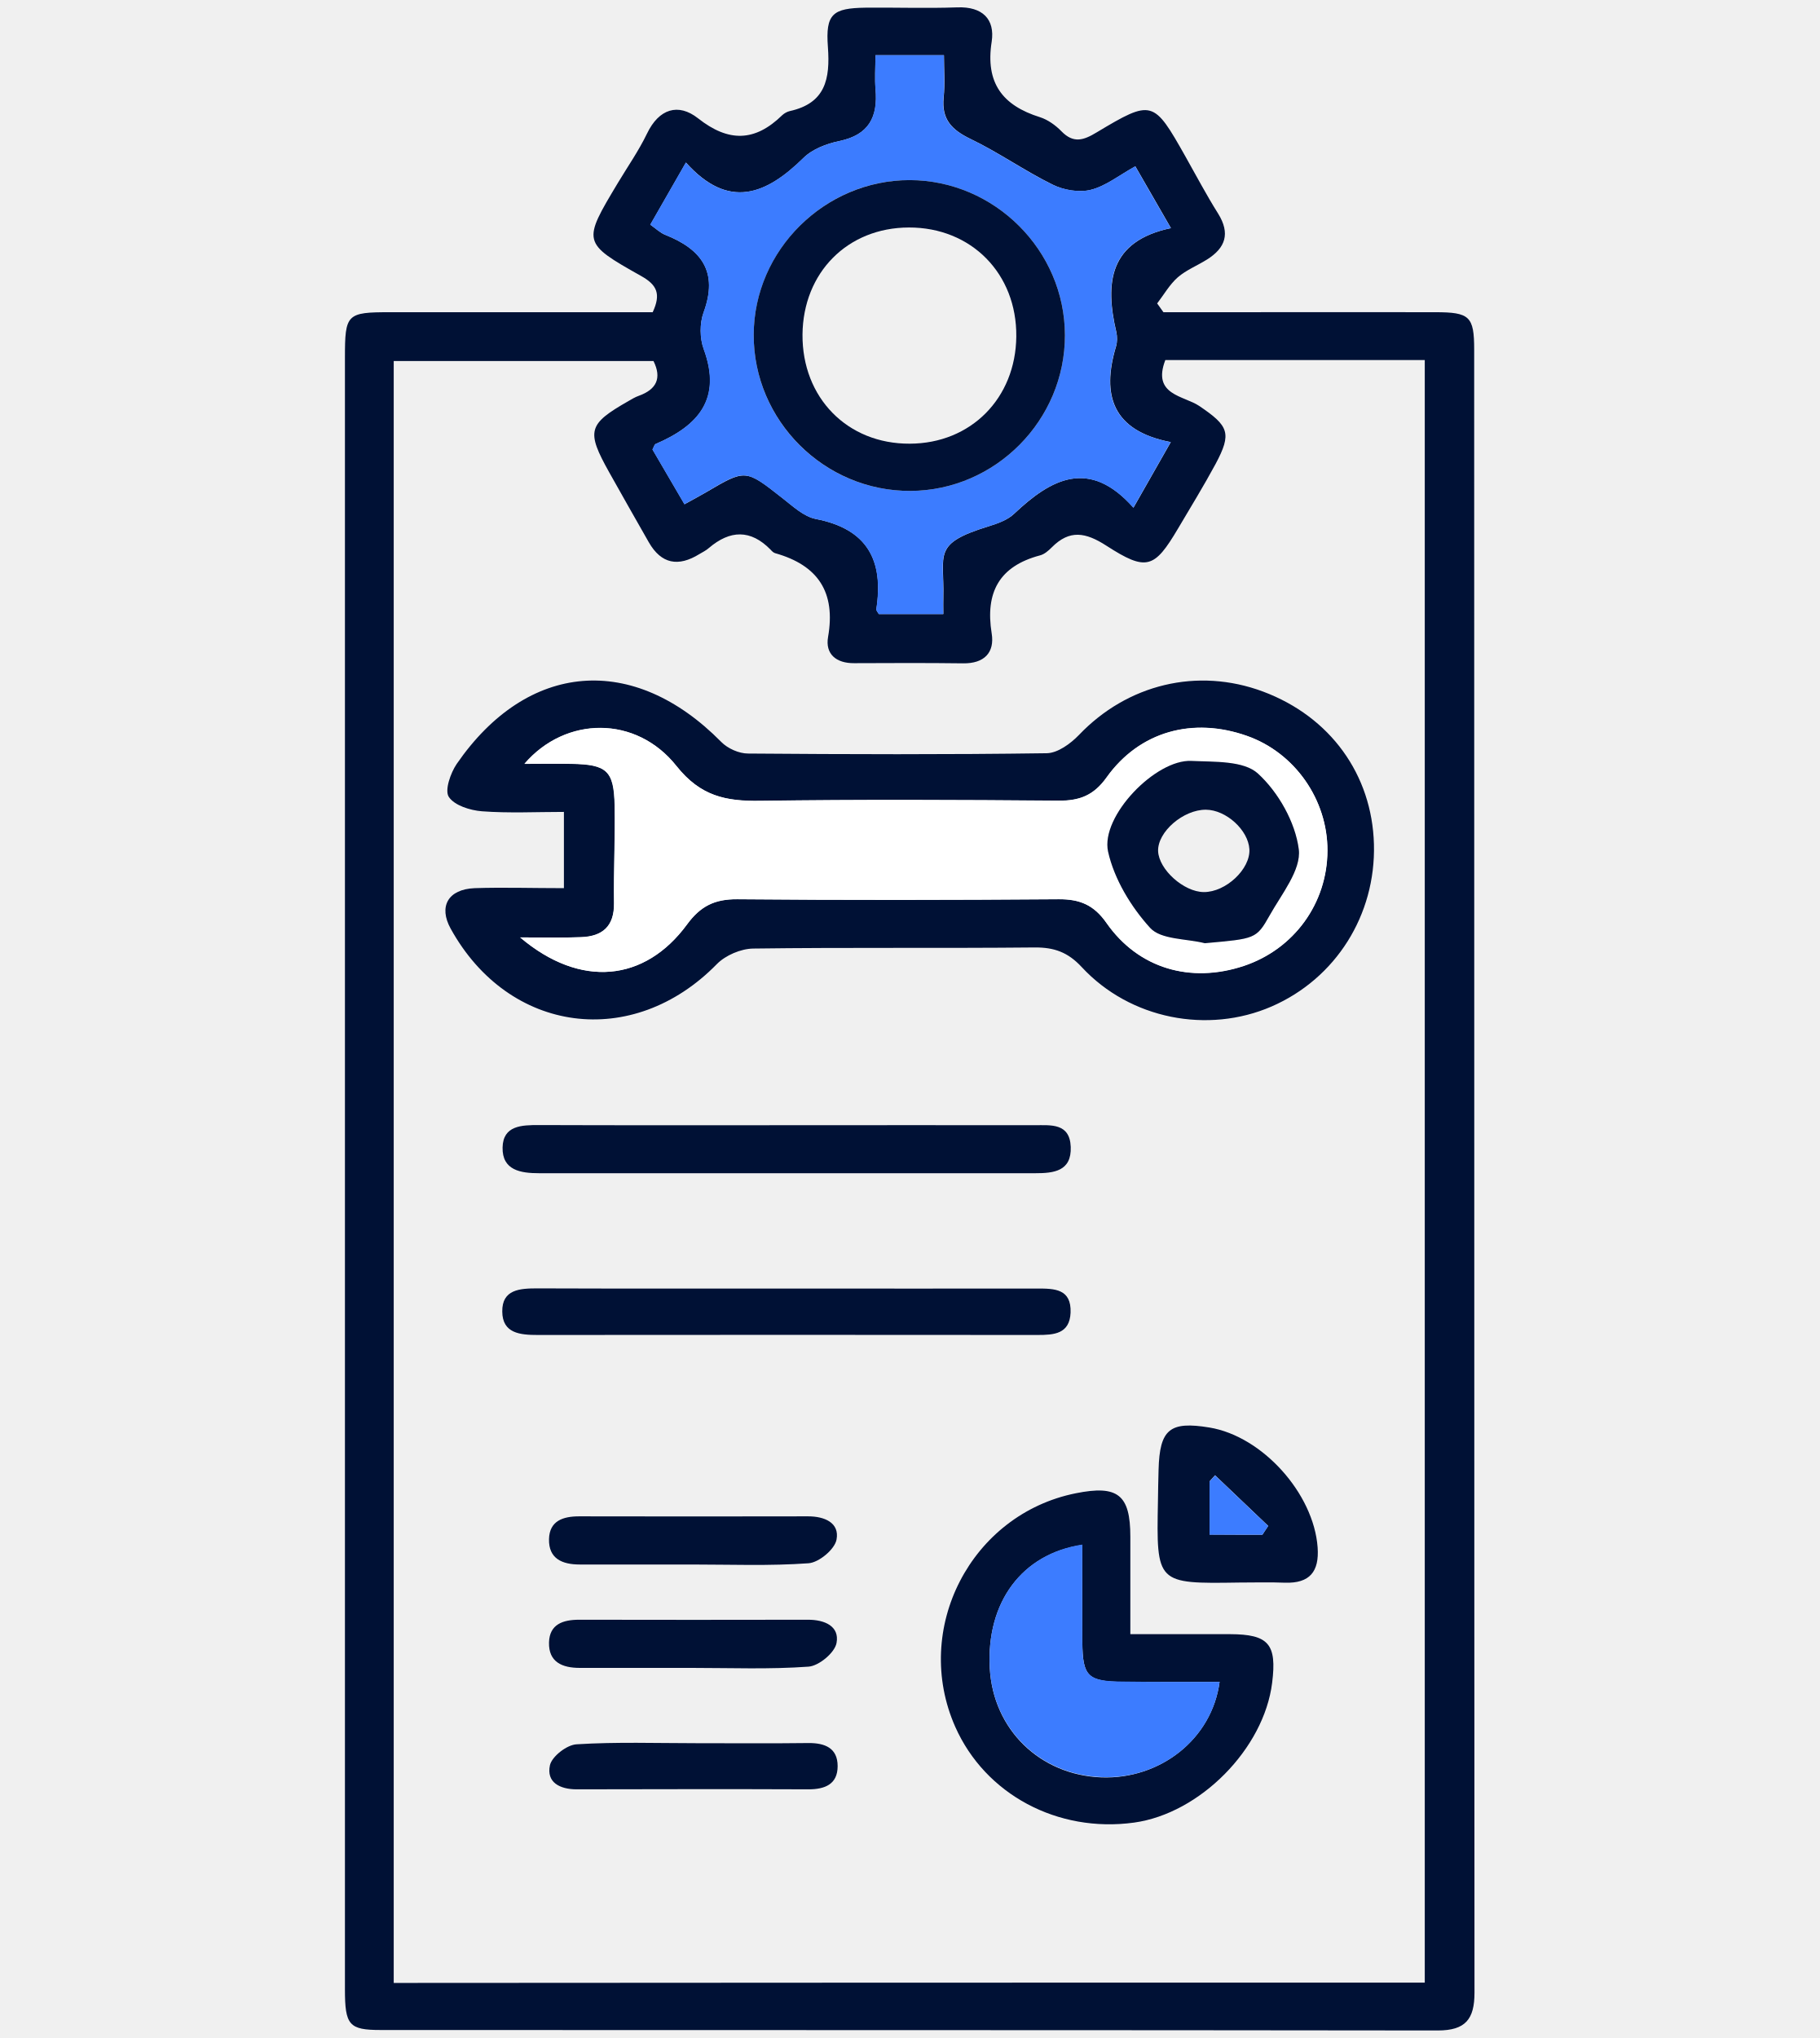
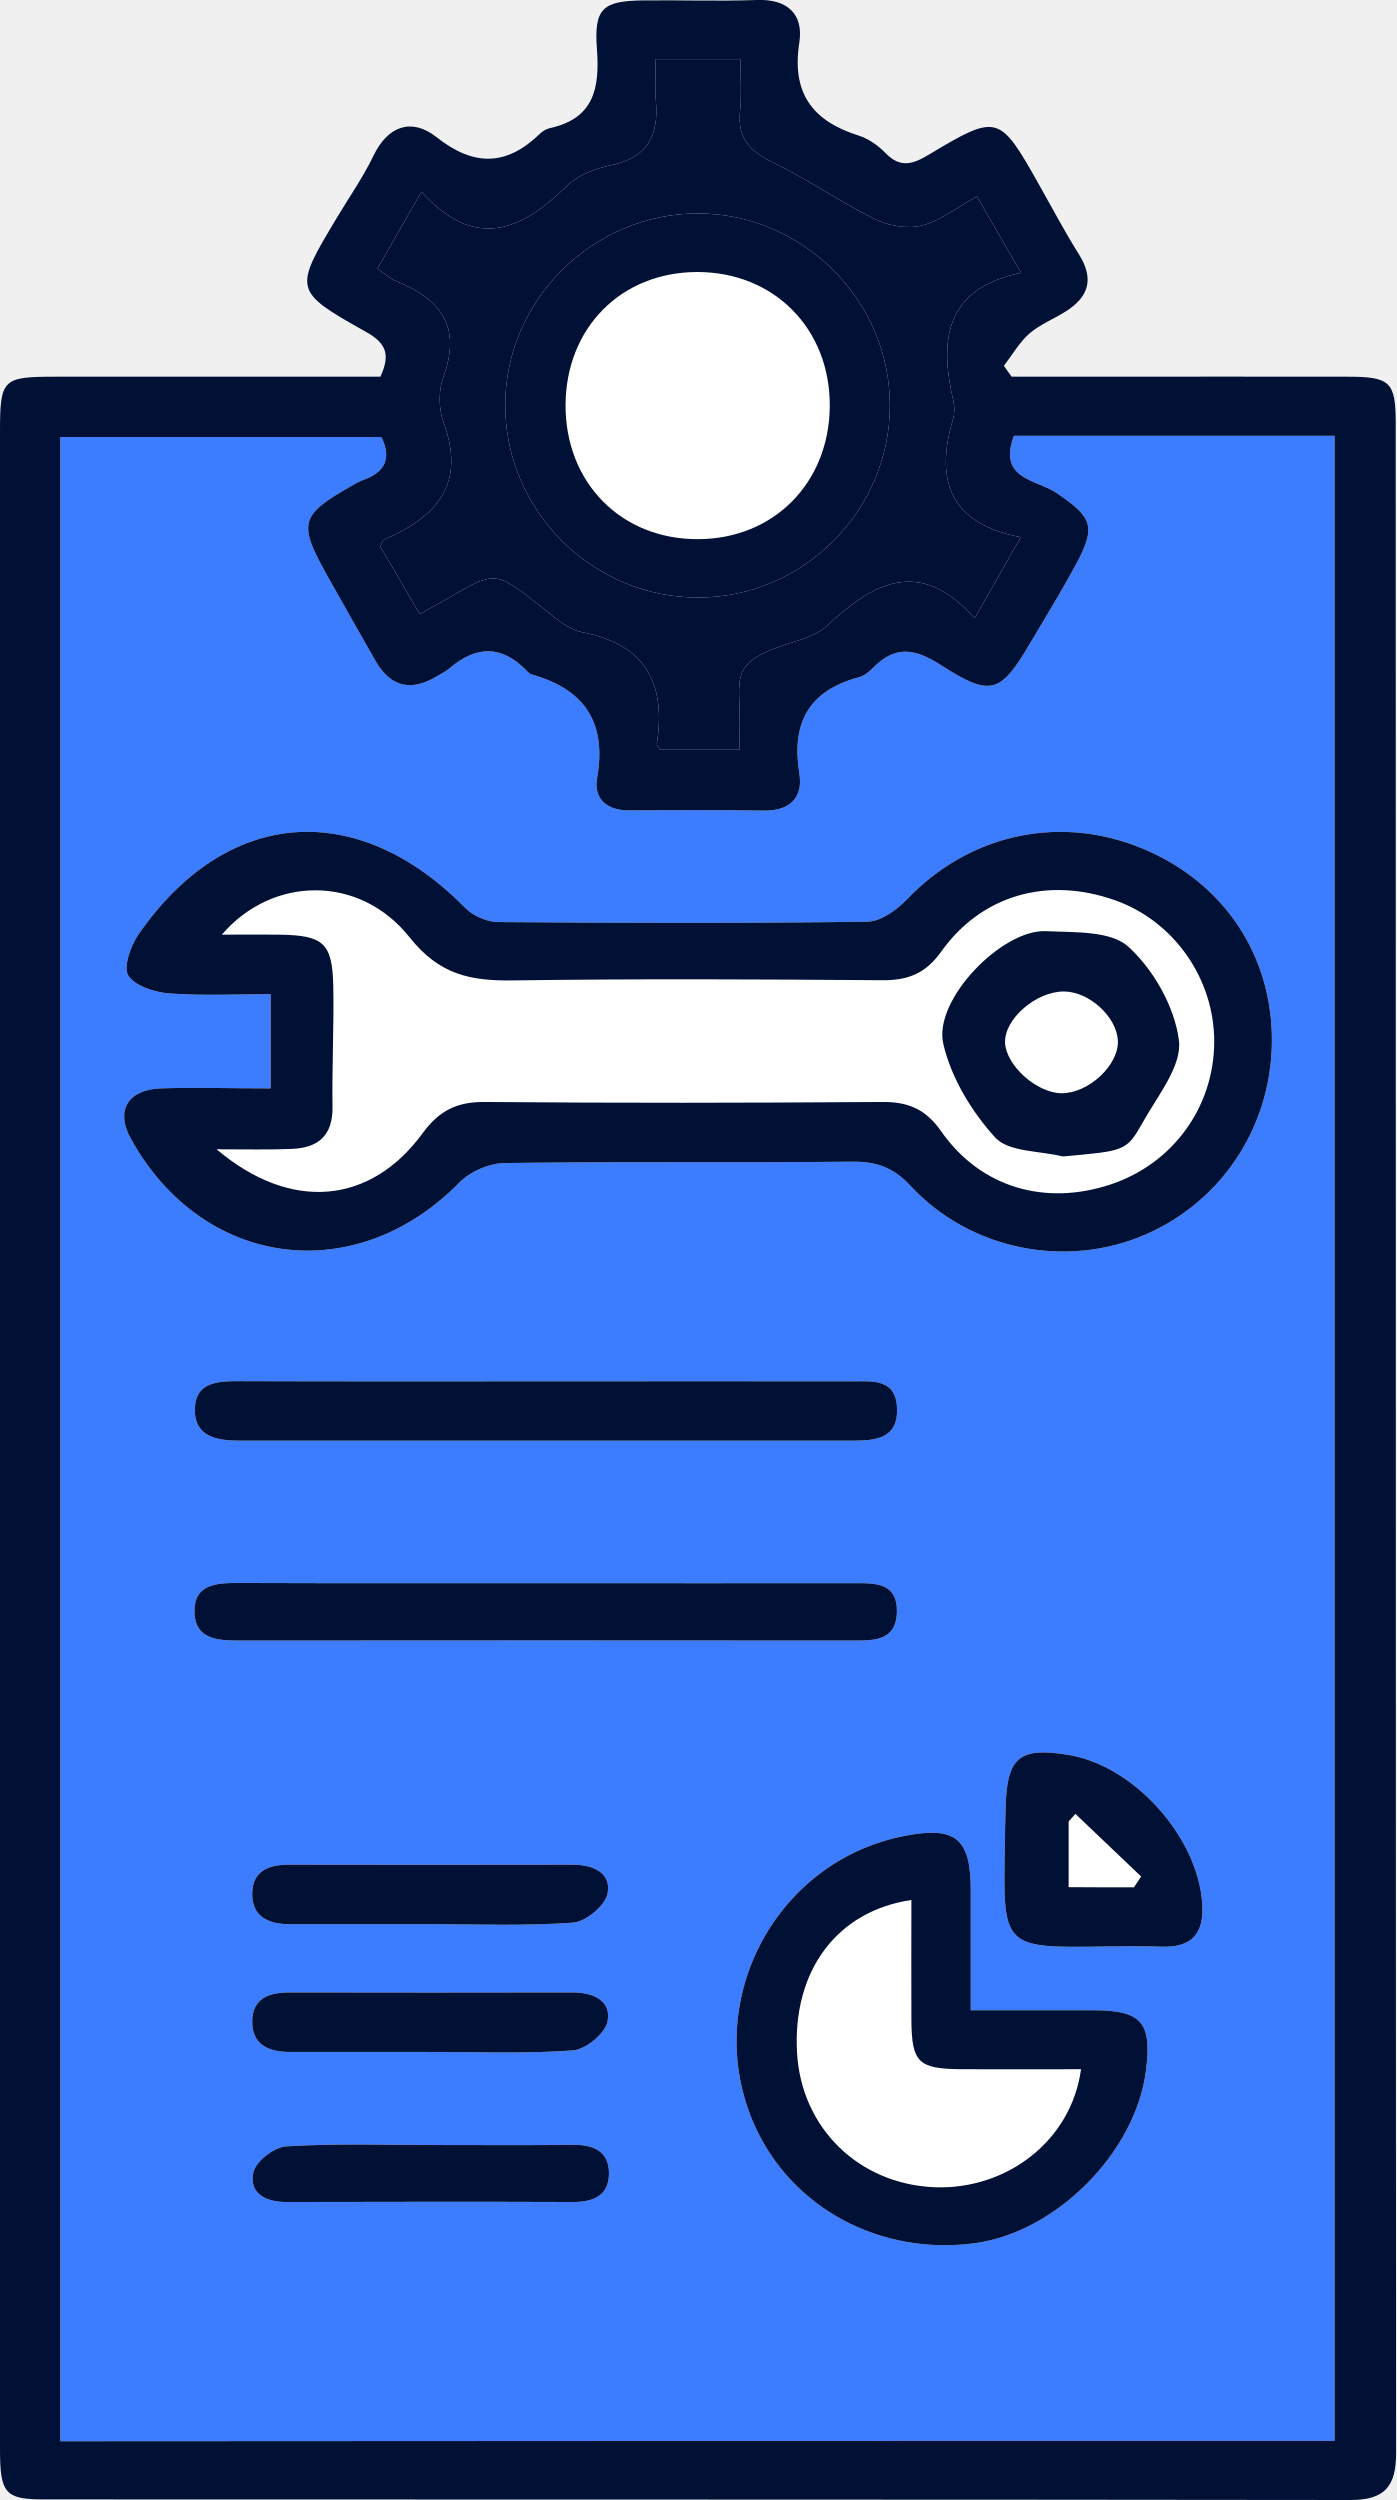
- <svg xmlns="http://www.w3.org/2000/svg" version="1.1" id="Layer_1" x="0px" y="0px" viewBox="0 0 115.98 129.9" style="enable-background:new 0 0 115.98 129.9;" xml:space="preserve">
+ <svg xmlns="http://www.w3.org/2000/svg" version="1.1" id="Layer_1" x="0px" y="0px" viewBox="0 0 72.01 128.95" style="enable-background:new 0 0 72.01 128.95;" xml:space="preserve">
  <style type="text/css">
- 	.st0{fill:#001135;}
- 	.st1{fill:#FFFFFF;}
- 	.st2{fill:#3C7CFF;}
+ 	.st0{fill:#185AE9;}
+ 	.st1{fill:#00B0FB;}
+ 	.st2{fill-rule:evenodd;clip-rule:evenodd;fill:#00B0FB;}
+ 	.st3{fill:#3C7CFF;}
+ 	.st4{fill:#001135;}
+ 	.st5{fill:#FFFFFF;}
+ 	.st6{fill:#061639;}
+ 	.st7{fill:#1429FF;}
+ 	.st8{fill:#663398;}
+ 	.st9{fill:#FEFEFE;}
+ 	.st10{fill:#8DB849;}
+ 	.st11{fill:#5A863E;}
+ 	.st12{fill:#FFFFFE;}
+ 	.st13{fill-rule:evenodd;clip-rule:evenodd;fill:#7FC728;}
+ 	.st14{fill:#B3B3B3;}
+ 	.st15{fill:#A6120D;}
+ 	.st16{fill:#DD1B16;}
+ 	.st17{fill:#F2F2F2;}
+ 	.st18{fill:#8F9ED1;}
+ 	.st19{fill:#030303;}
+ 	.st20{fill:#0E0E0D;}
+ 	.st21{fill:#8F8F90;}
+ 	.st22{fill:#DBDBDB;}
+ 	.st23{fill:#FDFDFD;}
+ 	.st24{fill:#FDFCFD;}
+ 	.st25{fill:#010101;}
+ 	.st26{fill:#FCB415;}
+ 	.st27{opacity:0.2;fill:#FFFFFF;enable-background:new    ;}
+ 	.st28{fill:#68B345;}
+ 	.st29{fill:#0A99D6;}
+ 	.st30{opacity:0.1;fill:#010101;enable-background:new    ;}
+ 	.st31{fill:#EE3325;}
+ 	.st32{fill:url(#SVGID_1_);}
+ 	.st33{fill:#FF2D20;}
+ 	.st34{clip-path:url(#SVGID_2_);fill:#F9C638;}
+ 	.st35{fill:#2A2D2C;}
+ 	.st36{fill:#F9C638;}
+ 	.st37{fill:#833CF7;}
</style>
  <g>
-     <path class="st0" d="M41.61,19.9c0.54-1.16,0.28-1.74-0.74-2.31c-3.77-2.12-3.74-2.16-1.48-5.93c0.63-1.05,1.33-2.05,1.86-3.15   c0.76-1.58,1.99-1.96,3.25-0.97c1.95,1.54,3.63,1.5,5.37-0.2c0.13-0.12,0.31-0.22,0.48-0.26c2.27-0.5,2.58-2.04,2.43-4.08   c-0.16-2.12,0.31-2.48,2.39-2.51c1.95-0.02,3.91,0.05,5.86-0.02c1.6-0.06,2.41,0.75,2.19,2.19c-0.41,2.62,0.68,4.06,3.08,4.81   c0.5,0.16,0.99,0.51,1.37,0.9c0.76,0.78,1.4,0.58,2.24,0.07c3.54-2.12,3.63-2.07,5.66,1.53c0.69,1.22,1.34,2.46,2.09,3.65   c0.78,1.26,0.47,2.18-0.71,2.92c-0.62,0.39-1.33,0.67-1.87,1.14c-0.52,0.46-0.88,1.1-1.31,1.66c0.13,0.19,0.26,0.37,0.4,0.56   c1.44,0,2.88,0,4.32,0c4.33,0,8.67-0.01,13,0c2.2,0,2.49,0.26,2.49,2.38c0.01,34.91,0,69.82,0.02,104.73   c0,1.69-0.57,2.41-2.34,2.41c-22.46-0.03-44.93-0.02-67.39-0.03c-2.02,0-2.28-0.31-2.28-2.59c0-19.96,0-39.92,0-59.87   c0-14.71,0-29.42,0-44.13c0-2.79,0.11-2.9,2.88-2.9C30.46,19.9,36.07,19.9,41.61,19.9z M90.83,126.37c0-34.57,0-69,0-103.42   c-5.62,0-11.09,0-16.54,0c-0.86,2.24,1.18,2.26,2.17,2.93c1.87,1.27,2.09,1.72,1.03,3.7c-0.75,1.39-1.58,2.74-2.39,4.11   c-1.51,2.55-2.01,2.74-4.57,1.09c-1.32-0.85-2.34-1.04-3.48,0.11c-0.21,0.21-0.47,0.44-0.75,0.51c-2.6,0.69-3.5,2.36-3.08,4.97   c0.2,1.23-0.48,1.93-1.82,1.91c-2.32-0.03-4.64-0.02-6.95-0.01c-1.14,0.01-1.85-0.58-1.66-1.67c0.5-2.86-0.64-4.57-3.37-5.34   c-0.11-0.03-0.21-0.13-0.29-0.22c-1.28-1.31-2.59-1.26-3.94-0.11c-0.18,0.16-0.41,0.27-0.61,0.39c-1.33,0.82-2.42,0.64-3.22-0.76   c-0.84-1.48-1.69-2.96-2.52-4.45c-1.48-2.65-1.36-3.07,1.23-4.55c0.21-0.12,0.42-0.25,0.65-0.33c1.14-0.41,1.48-1.13,0.94-2.22   c-5.57,0-11.08,0-16.56,0c0,34.53,0,68.91,0,103.38C47.03,126.37,68.85,126.37,90.83,126.37z M55.81,3.52   c0,0.84-0.05,1.51,0.01,2.16c0.16,1.77-0.42,2.92-2.31,3.31c-0.81,0.17-1.72,0.51-2.29,1.08c-2.37,2.33-4.76,3.33-7.49,0.29   c-0.86,1.5-1.54,2.69-2.27,3.96c0.37,0.26,0.64,0.53,0.96,0.65c2.31,0.92,3.39,2.36,2.44,4.94c-0.26,0.7-0.25,1.65,0.01,2.35   c1.17,3.18-0.36,4.88-3.07,6.04c-0.08,0.04-0.11,0.19-0.2,0.35c0.65,1.11,1.31,2.25,2.04,3.49c0.54-0.3,0.96-0.52,1.37-0.76   c2.53-1.49,2.52-1.48,4.86,0.36c0.67,0.52,1.37,1.19,2.15,1.34c3.29,0.64,4.33,2.65,3.85,5.75c-0.01,0.09,0.1,0.2,0.16,0.31   c1.36,0,2.71,0,4.11,0c0-0.46-0.01-0.77,0-1.07c0.07-2.77-0.73-3.41,2.88-4.52c0.57-0.18,1.21-0.4,1.63-0.8   c2.38-2.25,4.8-3.56,7.61-0.39c0.85-1.49,1.52-2.67,2.38-4.18c-3.73-0.72-4.42-3-3.49-6.1c0.08-0.28,0.08-0.62,0.02-0.91   c-0.74-3.14-0.46-5.8,3.48-6.63c-0.85-1.48-1.54-2.67-2.27-3.94c-1.03,0.57-1.88,1.26-2.84,1.5c-0.75,0.19-1.74,0.02-2.45-0.34   c-1.78-0.88-3.42-2.04-5.21-2.9c-1.2-0.58-1.86-1.25-1.72-2.64c0.09-0.88,0.02-1.77,0.02-2.7C58.6,3.52,57.34,3.52,55.81,3.52z" />
-     <path class="st2" d="M55.81,3.52c1.53,0,2.8,0,4.36,0c0,0.93,0.07,1.83-0.02,2.7C60,7.61,60.67,8.28,61.87,8.86   c1.79,0.86,3.43,2.03,5.21,2.9c0.72,0.35,1.7,0.52,2.45,0.34c0.96-0.24,1.81-0.93,2.84-1.5c0.73,1.27,1.41,2.46,2.27,3.94   c-3.95,0.83-4.22,3.49-3.48,6.63c0.07,0.29,0.07,0.63-0.02,0.91c-0.94,3.1-0.24,5.38,3.49,6.1c-0.86,1.5-1.53,2.68-2.38,4.18   c-2.81-3.17-5.24-1.85-7.61,0.39c-0.42,0.4-1.05,0.63-1.63,0.8c-3.61,1.11-2.81,1.75-2.88,4.52c-0.01,0.3,0,0.61,0,1.07   c-1.4,0-2.75,0-4.11,0c-0.06-0.11-0.17-0.22-0.16-0.31c0.48-3.1-0.56-5.11-3.85-5.75c-0.78-0.15-1.48-0.82-2.15-1.34   c-2.35-1.84-2.34-1.86-4.86-0.36c-0.41,0.24-0.83,0.46-1.37,0.76c-0.72-1.24-1.39-2.38-2.04-3.49c0.09-0.16,0.12-0.32,0.2-0.35   c2.71-1.16,4.23-2.87,3.07-6.04c-0.26-0.7-0.26-1.65-0.01-2.35c0.95-2.58-0.13-4.02-2.44-4.94c-0.32-0.13-0.59-0.39-0.96-0.65   c0.73-1.27,1.41-2.46,2.27-3.96c2.73,3.04,5.12,2.04,7.49-0.29c0.57-0.56,1.48-0.91,2.29-1.08c1.89-0.39,2.47-1.54,2.31-3.31   C55.76,5.03,55.81,4.36,55.81,3.52z M67.89,21.36c-0.01-5.4-4.49-9.87-9.9-9.88c-5.41-0.01-9.91,4.46-9.94,9.85   c-0.02,5.49,4.5,9.99,10,9.96C63.46,31.26,67.9,26.78,67.89,21.36z" />
-     <path class="st0" d="M35.95,56.61c0-1.67,0-3.12,0-4.86c-1.75,0-3.5,0.09-5.23-0.04c-0.75-0.06-1.75-0.37-2.11-0.92   c-0.27-0.42,0.11-1.51,0.5-2.09c4.52-6.56,11.27-7.09,16.87-1.41c0.41,0.42,1.13,0.74,1.71,0.74c6.35,0.05,12.69,0.07,19.04-0.02   c0.7-0.01,1.52-0.61,2.05-1.16c3.09-3.24,7.56-4.33,11.74-2.77c4.28,1.6,6.95,5.28,7.07,9.73c0.12,4.51-2.43,8.56-6.52,10.34   c-4.07,1.77-9.03,0.81-12.11-2.51c-0.88-0.95-1.76-1.26-3-1.25c-5.98,0.06-11.96-0.01-17.94,0.07c-0.79,0.01-1.77,0.43-2.32,0.99   c-5.36,5.48-13.26,4.46-16.97-2.26c-0.78-1.41-0.17-2.51,1.53-2.58C32.08,56.55,33.91,56.61,35.95,56.61z M33.16,59.75   c3.85,3.26,7.96,2.83,10.63-0.83c0.86-1.17,1.77-1.62,3.2-1.61c6.83,0.06,13.67,0.05,20.5,0c1.35-0.01,2.25,0.37,3.05,1.52   c2.03,2.9,5.36,3.86,8.75,2.73c3.2-1.07,5.32-3.99,5.33-7.35c0.01-3.25-2.08-6.24-5.13-7.31c-3.45-1.22-6.85-0.29-8.95,2.65   c-0.82,1.15-1.73,1.49-3.06,1.48c-6.35-0.05-12.69-0.08-19.04,0.01c-2.17,0.03-3.79-0.29-5.32-2.22c-2.57-3.24-7.07-3.19-9.69-0.14   c1.11,0,2.06-0.01,3,0c2.25,0.04,2.7,0.43,2.75,2.66c0.04,2.07-0.07,4.15-0.04,6.22c0.02,1.48-0.73,2.12-2.11,2.17   C35.91,59.78,34.78,59.75,33.16,59.75z" />
-     <path class="st0" d="M72.06,104.16c2.35,0,4.35,0,6.36,0c2.46,0.01,2.99,0.63,2.68,3.1c-0.52,4.2-4.6,8.33-8.8,8.91   c-4.88,0.67-9.49-1.8-11.4-6.1c-2.77-6.25,1-13.55,7.68-14.89c2.68-0.54,3.48,0.09,3.48,2.77   C72.06,99.96,72.06,101.96,72.06,104.16z M77.75,107.2c-2.15,0-4.15,0.01-6.16,0c-2.24-0.02-2.57-0.34-2.59-2.53   c-0.01-2.06,0-4.12,0-6.2c-3.86,0.57-6.13,3.67-5.9,7.86c0.21,3.9,3.19,6.81,7.12,6.96C73.95,113.42,77.26,110.86,77.75,107.2z" />
-     <path class="st0" d="M50.24,71.72c5.24,0,10.48-0.01,15.72,0c1.03,0,2.24-0.15,2.3,1.38c0.06,1.56-1.09,1.68-2.26,1.68   c-10.54,0-21.08,0-31.62,0c-1.18,0-2.37-0.18-2.34-1.64c0.03-1.41,1.23-1.43,2.31-1.43C39.64,71.73,44.94,71.72,50.24,71.72z" />
-     <path class="st0" d="M50.37,82.13c5.25,0,10.5,0.01,15.75,0c1.1,0,2.19,0.01,2.13,1.54c-0.06,1.36-1.06,1.42-2.11,1.42   c-10.62-0.01-21.24-0.01-31.86,0c-1.12,0-2.25-0.1-2.26-1.49c-0.02-1.42,1.13-1.48,2.24-1.48C39.63,82.14,45,82.13,50.37,82.13z" />
-     <path class="st0" d="M78.99,100.87c-5.27,0.08-5.27,0.08-5.17-5.18c0.01-0.67,0.02-1.34,0.04-2.01c0.07-2.58,0.71-3.11,3.25-2.69   c3.37,0.56,6.64,4.2,6.89,7.64c0.11,1.54-0.5,2.3-2.08,2.25C80.94,100.84,79.96,100.87,78.99,100.87z M80.48,97.82   c0.12-0.19,0.25-0.37,0.37-0.56c-1.13-1.08-2.26-2.15-3.39-3.23c-0.12,0.13-0.23,0.26-0.35,0.39c0,1.11,0,2.23,0,3.39   C78.33,97.82,79.4,97.82,80.48,97.82z" />
-     <path class="st0" d="M44.42,111.11c2.37,0,4.74,0.02,7.11-0.01c1.05-0.01,1.87,0.31,1.87,1.47c0,1.16-0.81,1.48-1.86,1.48   c-4.92-0.02-9.85-0.01-14.77,0c-1.08,0-1.95-0.44-1.71-1.54c0.13-0.56,1.08-1.3,1.7-1.33C39.31,111.02,41.87,111.11,44.42,111.11z" />
-     <path class="st0" d="M44.08,106.31c-2.37,0-4.74,0-7.12,0c-1.12,0-1.99-0.37-1.96-1.62c0.03-1.17,0.9-1.45,1.92-1.45   c4.87,0.01,9.73,0.01,14.6,0c1.05,0,2.01,0.41,1.81,1.48c-0.11,0.62-1.12,1.46-1.78,1.51C49.08,106.41,46.57,106.31,44.08,106.31z" />
-     <path class="st0" d="M44.08,99.72c-2.37,0-4.74,0-7.12,0c-1.12,0-1.99-0.37-1.96-1.62c0.03-1.17,0.9-1.45,1.92-1.45   c4.87,0.01,9.73,0.01,14.6,0c1.05,0,2.01,0.41,1.81,1.48c-0.11,0.62-1.12,1.46-1.78,1.51C49.08,99.82,46.57,99.72,44.08,99.72z" />
-     <path class="st0" d="M67.89,21.36c0.01,5.42-4.43,9.9-9.84,9.93c-5.49,0.03-10.02-4.48-10-9.96c0.02-5.39,4.53-9.85,9.94-9.85   C63.4,11.49,67.88,15.96,67.89,21.36z M58,28.28c3.89-0.01,6.75-2.89,6.79-6.83c0.04-4.01-2.87-6.96-6.85-6.95   c-3.91,0.01-6.74,2.87-6.78,6.82C51.13,25.35,54.02,28.3,58,28.28z" />
-     <path class="st1" d="M33.16,59.75c1.62,0,2.75,0.03,3.88-0.01c1.37-0.04,2.13-0.69,2.11-2.17c-0.03-2.07,0.08-4.15,0.04-6.22   c-0.04-2.22-0.5-2.62-2.75-2.66c-0.95-0.02-1.89,0-3,0c2.62-3.05,7.12-3.1,9.69,0.14c1.54,1.93,3.15,2.25,5.32,2.22   c6.35-0.09,12.69-0.06,19.04-0.01c1.34,0.01,2.24-0.33,3.06-1.48c2.1-2.94,5.49-3.87,8.95-2.65c3.04,1.07,5.14,4.06,5.13,7.31   c-0.01,3.36-2.13,6.28-5.33,7.35c-3.4,1.13-6.72,0.17-8.75-2.73c-0.8-1.15-1.7-1.53-3.05-1.52c-6.83,0.05-13.67,0.06-20.5,0   c-1.43-0.01-2.34,0.43-3.2,1.61C41.11,62.58,37.01,63.01,33.16,59.75z M76.81,60.12c3.21-0.29,3.28-0.26,4.13-1.78   c0.76-1.36,2.02-2.9,1.86-4.21c-0.22-1.72-1.3-3.63-2.6-4.83c-0.91-0.83-2.79-0.74-4.25-0.81c-2.26-0.11-5.8,3.52-5.31,5.78   c0.38,1.75,1.46,3.51,2.68,4.86C74.01,59.9,75.61,59.82,76.81,60.12z" />
-     <path class="st2" d="M77.75,107.2c-0.48,3.66-3.79,6.22-7.53,6.07c-3.93-0.15-6.91-3.06-7.12-6.96c-0.23-4.18,2.04-7.28,5.9-7.86   c0,2.08-0.01,4.14,0,6.2c0.01,2.19,0.34,2.52,2.59,2.53C73.59,107.21,75.6,107.2,77.75,107.2z" />
-     <path class="st2" d="M80.48,97.82c-1.07,0-2.15,0-3.37,0c0-1.16,0-2.28,0-3.39c0.12-0.13,0.23-0.26,0.35-0.39   c1.13,1.08,2.26,2.15,3.39,3.23C80.72,97.45,80.6,97.64,80.48,97.82z" />
-     <path class="st0" d="M76.81,60.12c-1.19-0.3-2.8-0.22-3.49-0.98c-1.22-1.34-2.29-3.11-2.68-4.86c-0.49-2.26,3.04-5.89,5.31-5.78   c1.46,0.07,3.34-0.03,4.25,0.81c1.3,1.19,2.38,3.1,2.6,4.83c0.16,1.31-1.1,2.85-1.86,4.21C80.09,59.86,80.02,59.83,76.81,60.12z    M76.74,56.86c1.41,0.01,2.98-1.47,2.91-2.73c-0.07-1.22-1.48-2.51-2.77-2.52c-1.44-0.01-3.09,1.41-3.05,2.64   C73.88,55.43,75.47,56.85,76.74,56.86z" />
+     <path class="st5" d="M49.6,106.73c-2.24-0.02-2.57-0.34-2.59-2.53c-0.01-2.06,0-4.12,0-6.2c-3.86,0.57-6.13,3.67-5.9,7.86   c0.21,3.9,3.19,6.81,7.12,6.96c3.73,0.13,7.04-2.43,7.53-6.09C53.61,106.73,51.61,106.74,49.6,106.73z" />
+     <path class="st5" d="M36.01,27.81c3.89-0.01,6.75-2.89,6.79-6.83c0.04-4.01-2.87-6.96-6.85-6.95c-3.91,0.01-6.74,2.87-6.78,6.82   C29.14,24.88,32.03,27.83,36.01,27.81z" />
+     <path class="st3" d="M54.47,25.41c1.87,1.27,2.09,1.72,1.03,3.7c-0.75,1.39-1.58,2.74-2.39,4.11c-1.51,2.55-2.01,2.74-4.57,1.09   c-1.32-0.85-2.34-1.04-3.48,0.11c-0.21,0.21-0.47,0.44-0.75,0.51c-2.6,0.69-3.5,2.36-3.08,4.97c0.2,1.23-0.48,1.93-1.82,1.91   c-2.32-0.03-4.64-0.02-6.95-0.01c-1.14,0.01-1.85-0.58-1.66-1.67c0.5-2.86-0.64-4.57-3.37-5.34c-0.11-0.03-0.21-0.13-0.29-0.22   c-1.28-1.31-2.59-1.26-3.94-0.11c-0.18,0.16-0.41,0.27-0.61,0.39c-1.33,0.82-2.42,0.64-3.22-0.76c-0.84-1.48-1.69-2.96-2.52-4.45   c-1.48-2.65-1.36-3.07,1.23-4.55c0.21-0.12,0.42-0.25,0.65-0.33c1.14-0.41,1.48-1.13,0.94-2.22c-5.57,0-11.08,0-16.56,0   c0,34.53,0,68.91,0,103.38c21.93-0.02,43.75-0.02,65.73-0.02c0-34.57,0-69,0-103.42c-5.62,0-11.09,0-16.54,0   C51.44,24.72,53.48,24.74,54.47,25.41z M10.03,83.13c-0.02-1.42,1.13-1.48,2.24-1.48c5.37,0.02,10.74,0.01,16.11,0.01   c5.25,0,10.5,0.01,15.75,0c1.1,0,2.19,0.01,2.13,1.54c-0.06,1.36-1.06,1.42-2.11,1.42c-10.62-0.01-21.24-0.01-31.86,0   C11.17,84.62,10.04,84.52,10.03,83.13z M10.05,72.67c0.03-1.41,1.23-1.43,2.31-1.43c5.29,0.02,10.59,0.01,15.89,0.01   c5.24,0,10.48-0.01,15.72,0c1.03,0,2.24-0.15,2.3,1.38c0.06,1.56-1.09,1.68-2.26,1.68c-10.54,0-21.08,0-31.62,0   C11.21,74.31,10.02,74.13,10.05,72.67z M31.34,97.66c-0.11,0.62-1.12,1.46-1.78,1.51c-2.47,0.18-4.98,0.08-7.47,0.08   c-2.37,0-4.74,0-7.12,0c-1.12,0-1.99-0.37-1.96-1.62c0.03-1.17,0.9-1.45,1.92-1.45c4.87,0.01,9.73,0.01,14.6,0   C30.58,96.18,31.54,96.59,31.34,97.66z M14.93,102.77c4.87,0.01,9.73,0.01,14.6,0c1.05,0,2.01,0.41,1.81,1.48   c-0.11,0.62-1.12,1.46-1.78,1.51c-2.47,0.18-4.98,0.08-7.47,0.08c-2.37,0-4.74,0-7.12,0c-1.12,0-1.99-0.37-1.96-1.62   C13.04,103.05,13.91,102.77,14.93,102.77z M29.55,113.58c-4.92-0.02-9.85-0.01-14.77,0c-1.08,0-1.95-0.44-1.71-1.54   c0.13-0.56,1.08-1.3,1.7-1.33c2.55-0.16,5.11-0.07,7.66-0.07c2.37,0,4.74,0.02,7.11-0.01c1.05-0.01,1.87,0.31,1.87,1.47   C31.41,113.26,30.6,113.58,29.55,113.58z M59.11,106.79c-0.52,4.2-4.6,8.33-8.8,8.91c-4.88,0.67-9.49-1.8-11.4-6.1   c-2.77-6.25,1-13.55,7.68-14.89c2.68-0.54,3.48,0.09,3.48,2.77c0,2.01,0,4.01,0,6.21c2.35,0,4.35,0,6.36,0   C58.89,103.7,59.42,104.32,59.11,106.79z M59.93,100.41c-0.98-0.04-1.96-0.01-2.93-0.01c-5.27,0.08-5.27,0.08-5.17-5.18   c0.01-0.67,0.02-1.34,0.04-2.01c0.07-2.58,0.71-3.11,3.25-2.69c3.37,0.56,6.64,4.2,6.89,7.64C62.12,99.7,61.51,100.46,59.93,100.41   z M65.6,53.34c0.12,4.51-2.43,8.56-6.52,10.34c-4.07,1.77-9.03,0.81-12.11-2.51c-0.88-0.95-1.76-1.26-3-1.25   c-5.98,0.06-11.96-0.01-17.94,0.07c-0.79,0.01-1.77,0.43-2.32,0.99c-5.36,5.48-13.26,4.46-16.97-2.26   c-0.78-1.41-0.17-2.51,1.53-2.58c1.82-0.06,3.65,0,5.69,0c0-1.67,0-3.12,0-4.86c-1.75,0-3.5,0.09-5.23-0.04   c-0.75-0.06-1.75-0.37-2.11-0.92c-0.27-0.42,0.11-1.51,0.5-2.09c4.52-6.56,11.27-7.09,16.87-1.41c0.41,0.42,1.13,0.74,1.71,0.74   c6.35,0.05,12.69,0.07,19.04-0.02c0.7-0.01,1.52-0.61,2.05-1.16c3.09-3.24,7.56-4.33,11.74-2.77   C62.81,45.21,65.48,48.89,65.6,53.34z" />
+     <path class="st5" d="M55.12,93.95c0,1.11,0,2.23,0,3.39c1.22,0.01,2.29,0.01,3.37,0.01c0.12-0.19,0.25-0.37,0.37-0.56   c-1.13-1.08-2.26-2.15-3.39-3.23C55.35,93.69,55.24,93.82,55.12,93.95z" />
+     <path class="st5" d="M48.55,49.08c-0.82,1.15-1.73,1.49-3.06,1.48c-6.35-0.05-12.69-0.08-19.04,0.01   c-2.17,0.03-3.79-0.29-5.32-2.22c-2.57-3.24-7.07-3.19-9.69-0.14c1.11,0,2.06-0.01,3,0c2.25,0.04,2.7,0.43,2.75,2.66   c0.04,2.07-0.07,4.15-0.04,6.22c0.02,1.48-0.73,2.12-2.11,2.17c-1.12,0.05-2.25,0.02-3.87,0.02c3.85,3.26,7.96,2.83,10.63-0.83   c0.86-1.17,1.77-1.62,3.2-1.61c6.83,0.06,13.67,0.05,20.5,0c1.35-0.01,2.25,0.37,3.05,1.52c2.03,2.9,5.36,3.86,8.75,2.73   c3.2-1.07,5.32-3.99,5.33-7.35c0.01-3.25-2.08-6.24-5.13-7.31C54.05,45.21,50.65,46.14,48.55,49.08z M53.96,48.03   c1.46,0.07,3.34-0.03,4.25,0.81c1.3,1.19,2.38,3.1,2.6,4.83c0.16,1.31-1.1,2.85-1.86,4.21c-0.85,1.51-0.92,1.48-4.13,1.77   c-1.19-0.3-2.8-0.22-3.49-0.98c-1.22-1.34-2.29-3.11-2.68-4.86C48.16,51.55,51.69,47.92,53.96,48.03z" />
+     <path class="st5" d="M54.75,56.39c1.41,0.01,2.98-1.47,2.91-2.73c-0.07-1.22-1.48-2.51-2.77-2.52c-1.44-0.01-3.09,1.41-3.05,2.64   C51.89,54.96,53.48,56.38,54.75,56.39z" />
+     <path class="st4" d="M22.87,19.44c-0.26,0.7-0.25,1.65,0.01,2.35c1.17,3.18-0.36,4.88-3.07,6.04c-0.08,0.04-0.11,0.19-0.2,0.35   c0.65,1.11,1.31,2.25,2.04,3.49c0.54-0.3,0.96-0.52,1.37-0.76c2.53-1.49,2.52-1.48,4.86,0.36c0.67,0.52,1.37,1.19,2.15,1.34   c3.29,0.64,4.33,2.65,3.85,5.75c-0.01,0.09,0.1,0.2,0.16,0.31c1.36,0,2.71,0,4.11,0c0-0.46-0.01-0.77,0-1.07   c0.07-2.77-0.73-3.41,2.88-4.52c0.57-0.18,1.21-0.4,1.63-0.8c2.38-2.25,4.8-3.56,7.61-0.39c0.85-1.49,1.52-2.67,2.38-4.18   c-3.73-0.72-4.42-3-3.49-6.1c0.08-0.28,0.08-0.62,0.02-0.91c-0.74-3.14-0.46-5.8,3.48-6.63c-0.85-1.48-1.54-2.67-2.27-3.94   c-1.03,0.57-1.88,1.26-2.84,1.5c-0.75,0.19-1.74,0.02-2.45-0.34c-1.78-0.88-3.42-2.04-5.21-2.9c-1.2-0.58-1.86-1.25-1.72-2.64   c0.09-0.88,0.02-1.77,0.02-2.7c-1.58,0-2.84,0-4.37,0c0,0.84-0.05,1.51,0.01,2.16c0.16,1.77-0.42,2.92-2.31,3.31   c-0.81,0.17-1.72,0.51-2.29,1.08c-2.37,2.33-4.76,3.33-7.49,0.29c-0.86,1.5-1.54,2.69-2.27,3.96c0.37,0.26,0.64,0.53,0.96,0.65   C22.74,15.42,23.82,16.86,22.87,19.44z M36,11.01c5.41,0.01,9.89,4.48,9.9,9.88c0.01,5.42-4.43,9.9-9.84,9.93   c-5.49,0.03-10.02-4.48-10-9.96C26.08,15.47,30.59,11.01,36,11.01z" />
+     <path class="st4" d="M69.5,19.43c-4.33-0.01-8.67,0-13,0c-1.44,0-2.88,0-4.32,0c-0.14-0.19-0.27-0.37-0.4-0.56   c0.43-0.56,0.79-1.2,1.31-1.66c0.54-0.47,1.25-0.75,1.87-1.14c1.18-0.74,1.49-1.66,0.71-2.92c-0.75-1.19-1.4-2.43-2.09-3.65   c-2.03-3.6-2.12-3.65-5.66-1.53c-0.84,0.51-1.48,0.71-2.24-0.07C45.3,7.51,44.81,7.16,44.31,7c-2.4-0.75-3.49-2.19-3.08-4.81   c0.22-1.44-0.59-2.25-2.19-2.19c-1.95,0.07-3.91,0-5.86,0.02c-2.08,0.03-2.55,0.39-2.39,2.51c0.15,2.04-0.16,3.58-2.43,4.08   c-0.17,0.04-0.35,0.14-0.48,0.26c-1.74,1.7-3.42,1.74-5.37,0.2c-1.26-0.99-2.49-0.61-3.25,0.97c-0.53,1.1-1.23,2.1-1.86,3.15   c-2.26,3.77-2.29,3.81,1.48,5.93c1.02,0.57,1.28,1.15,0.74,2.31c-5.54,0-11.15,0-16.74,0c-2.77,0-2.88,0.11-2.88,2.9   c0,14.71,0,29.42,0,44.13c0,19.95,0,39.91,0,59.87c0,2.28,0.26,2.59,2.28,2.59c22.46,0.01,44.93,0,67.39,0.03   c1.77,0,2.34-0.72,2.34-2.41C71.99,91.63,72,56.72,71.99,21.81C71.99,19.69,71.7,19.43,69.5,19.43z M19.47,13.85   c0.73-1.27,1.41-2.46,2.27-3.96c2.73,3.04,5.12,2.04,7.49-0.29c0.57-0.57,1.48-0.91,2.29-1.08c1.89-0.39,2.47-1.54,2.31-3.31   c-0.06-0.65-0.01-1.32-0.01-2.16c1.53,0,2.79,0,4.37,0c0,0.93,0.07,1.82-0.02,2.7c-0.14,1.39,0.52,2.06,1.72,2.64   c1.79,0.86,3.43,2.02,5.21,2.9c0.71,0.36,1.7,0.53,2.45,0.34c0.96-0.24,1.81-0.93,2.84-1.5c0.73,1.27,1.42,2.46,2.27,3.94   c-3.94,0.83-4.22,3.49-3.48,6.63c0.06,0.29,0.06,0.63-0.02,0.91c-0.93,3.1-0.24,5.38,3.49,6.1c-0.86,1.51-1.53,2.69-2.38,4.18   c-2.81-3.17-5.23-1.86-7.61,0.39c-0.42,0.4-1.06,0.62-1.63,0.8c-3.61,1.11-2.81,1.75-2.88,4.52c-0.01,0.3,0,0.61,0,1.07   c-1.4,0-2.75,0-4.11,0c-0.06-0.11-0.17-0.22-0.16-0.31c0.48-3.1-0.56-5.11-3.85-5.75c-0.78-0.15-1.48-0.82-2.15-1.34   c-2.34-1.84-2.33-1.85-4.86-0.36c-0.41,0.24-0.83,0.46-1.37,0.76c-0.73-1.24-1.39-2.38-2.04-3.49c0.09-0.16,0.12-0.31,0.2-0.35   c2.71-1.16,4.24-2.86,3.07-6.04c-0.26-0.7-0.27-1.65-0.01-2.35c0.95-2.58-0.13-4.02-2.44-4.94C20.11,14.38,19.84,14.11,19.47,13.85   z M68.84,125.9c-21.98,0-43.8,0-65.73,0.02c0-34.47,0-68.85,0-103.38c5.48,0,10.99,0,16.56,0c0.54,1.09,0.2,1.81-0.94,2.22   c-0.23,0.08-0.44,0.21-0.65,0.33c-2.59,1.48-2.71,1.9-1.23,4.55c0.83,1.49,1.68,2.97,2.52,4.45c0.8,1.4,1.89,1.58,3.22,0.76   c0.2-0.12,0.43-0.23,0.61-0.39c1.35-1.15,2.66-1.2,3.94,0.11c0.08,0.09,0.18,0.19,0.29,0.22c2.73,0.77,3.87,2.48,3.37,5.34   c-0.19,1.09,0.52,1.68,1.66,1.67c2.31-0.01,4.63-0.02,6.95,0.01c1.34,0.02,2.02-0.68,1.82-1.91c-0.42-2.61,0.48-4.28,3.08-4.97   c0.28-0.07,0.54-0.3,0.75-0.51c1.14-1.15,2.16-0.96,3.48-0.11c2.56,1.65,3.06,1.46,4.57-1.09c0.81-1.37,1.64-2.72,2.39-4.11   c1.06-1.98,0.84-2.43-1.03-3.7c-0.99-0.67-3.03-0.69-2.17-2.93c5.45,0,10.92,0,16.54,0C68.84,56.9,68.84,91.33,68.84,125.9z" />
+     <path class="st4" d="M46.79,46.38c-0.53,0.55-1.35,1.15-2.05,1.16c-6.35,0.09-12.69,0.07-19.04,0.02c-0.58,0-1.3-0.32-1.71-0.74   c-5.6-5.68-12.35-5.15-16.87,1.41c-0.39,0.58-0.77,1.67-0.5,2.09c0.36,0.55,1.36,0.86,2.11,0.92c1.73,0.13,3.48,0.04,5.23,0.04   c0,1.74,0,3.19,0,4.86c-2.04,0-3.87-0.06-5.69,0c-1.7,0.07-2.31,1.17-1.53,2.58c3.71,6.72,11.61,7.74,16.97,2.26   c0.55-0.56,1.53-0.98,2.32-0.99c5.98-0.08,11.96-0.01,17.94-0.07c1.24-0.01,2.12,0.3,3,1.25c3.08,3.32,8.04,4.28,12.11,2.51   c4.09-1.78,6.64-5.83,6.52-10.34c-0.12-4.45-2.79-8.13-7.07-9.73C54.35,42.05,49.88,43.14,46.79,46.38z M57.5,46.43   c3.05,1.07,5.14,4.06,5.13,7.31c-0.01,3.36-2.13,6.28-5.33,7.35c-3.39,1.13-6.72,0.17-8.75-2.73c-0.8-1.15-1.7-1.53-3.05-1.52   c-6.83,0.05-13.67,0.06-20.5,0c-1.43-0.01-2.34,0.44-3.2,1.61c-2.67,3.66-6.78,4.09-10.63,0.83c1.62,0,2.75,0.03,3.87-0.02   c1.38-0.05,2.13-0.69,2.11-2.17c-0.03-2.07,0.08-4.15,0.04-6.22c-0.05-2.23-0.5-2.62-2.75-2.66c-0.94-0.01-1.89,0-3,0   c2.62-3.05,7.12-3.1,9.69,0.14c1.53,1.93,3.15,2.25,5.32,2.22c6.35-0.09,12.69-0.06,19.04-0.01c1.33,0.01,2.24-0.33,3.06-1.48   C50.65,46.14,54.05,45.21,57.5,46.43z" />
+     <path class="st4" d="M56.43,103.69c-2.01,0-4.01,0-6.36,0c0-2.2,0-4.2,0-6.21c0-2.68-0.8-3.31-3.48-2.77   c-6.68,1.34-10.45,8.64-7.68,14.89c1.91,4.3,6.52,6.77,11.4,6.1c4.2-0.58,8.28-4.71,8.8-8.91   C59.42,104.32,58.89,103.7,56.43,103.69z M48.23,112.82c-3.93-0.15-6.91-3.06-7.12-6.96c-0.23-4.19,2.04-7.29,5.9-7.86   c0,2.08-0.01,4.14,0,6.2c0.02,2.19,0.35,2.51,2.59,2.53c2.01,0.01,4.01,0,6.16,0C55.27,110.39,51.96,112.95,48.23,112.82z" />
+     <path class="st4" d="M12.39,74.31c10.54,0,21.08,0,31.62,0c1.17,0,2.32-0.12,2.26-1.68c-0.06-1.53-1.27-1.38-2.3-1.38   c-5.24-0.01-10.48,0-15.72,0c-5.3,0-10.6,0.01-15.89-0.01c-1.08,0-2.28,0.02-2.31,1.43C10.02,74.13,11.21,74.31,12.39,74.31z" />
+     <path class="st4" d="M46.26,83.2c0.06-1.53-1.03-1.54-2.13-1.54c-5.25,0.01-10.5,0-15.75,0c-5.37,0-10.74,0.01-16.11-0.01   c-1.11,0-2.26,0.06-2.24,1.48c0.01,1.39,1.14,1.49,2.26,1.49c10.62-0.01,21.24-0.01,31.86,0C45.2,84.62,46.2,84.56,46.26,83.2z" />
+     <path class="st4" d="M55.12,90.52c-2.54-0.42-3.18,0.11-3.25,2.69c-0.02,0.67-0.03,1.34-0.04,2.01c-0.1,5.26-0.1,5.26,5.17,5.18   c0.97,0,1.95-0.03,2.93,0.01c1.58,0.05,2.19-0.71,2.08-2.25C61.76,94.72,58.49,91.08,55.12,90.52z M58.49,97.35   c-1.08,0-2.15,0-3.37-0.01c0-1.16,0-2.28,0-3.39c0.12-0.13,0.23-0.26,0.35-0.39c1.13,1.08,2.26,2.15,3.39,3.23   C58.74,96.98,58.61,97.16,58.49,97.35z" />
+     <path class="st4" d="M29.54,110.63c-2.37,0.03-4.74,0.01-7.11,0.01c-2.55,0-5.11-0.09-7.66,0.07c-0.62,0.03-1.57,0.77-1.7,1.33   c-0.24,1.1,0.63,1.54,1.71,1.54c4.92-0.01,9.85-0.02,14.77,0c1.05,0,1.86-0.32,1.86-1.48C31.41,110.94,30.59,110.62,29.54,110.63z" />
+     <path class="st4" d="M14.97,105.84c2.38,0,4.75,0,7.12,0c2.49,0,5,0.1,7.47-0.08c0.66-0.05,1.67-0.89,1.78-1.51   c0.2-1.07-0.76-1.48-1.81-1.48c-4.87,0.01-9.73,0.01-14.6,0c-1.02,0-1.89,0.28-1.92,1.45C12.98,105.47,13.85,105.84,14.97,105.84z" />
+     <path class="st4" d="M14.93,96.18c-1.02,0-1.89,0.28-1.92,1.45c-0.03,1.25,0.84,1.62,1.96,1.62c2.38,0,4.75,0,7.12,0   c2.49,0,5,0.1,7.47-0.08c0.66-0.05,1.67-0.89,1.78-1.51c0.2-1.07-0.76-1.48-1.81-1.48C24.66,96.19,19.8,96.19,14.93,96.18z" />
+     <path class="st4" d="M36.06,30.82c5.41-0.03,9.85-4.51,9.84-9.93c-0.01-5.4-4.49-9.87-9.9-9.88c-5.41,0-9.92,4.46-9.94,9.85   C26.04,26.34,30.57,30.85,36.06,30.82z M35.95,14.03c3.98-0.01,6.89,2.94,6.85,6.95c-0.04,3.94-2.9,6.82-6.79,6.83   c-3.98,0.02-6.87-2.93-6.84-6.96C29.21,16.9,32.04,14.04,35.95,14.03z" />
+     <path class="st4" d="M48.65,53.81c0.39,1.75,1.46,3.52,2.68,4.86c0.69,0.76,2.3,0.68,3.49,0.98c3.21-0.29,3.28-0.26,4.13-1.77   c0.76-1.36,2.02-2.9,1.86-4.21c-0.22-1.73-1.3-3.64-2.6-4.83c-0.91-0.84-2.79-0.74-4.25-0.81C51.69,47.92,48.16,51.55,48.65,53.81z    M54.89,51.14c1.29,0.01,2.7,1.3,2.77,2.52c0.07,1.26-1.5,2.74-2.91,2.73c-1.27-0.01-2.86-1.43-2.91-2.61   C51.8,52.55,53.45,51.13,54.89,51.14z" />
  </g>
</svg>
